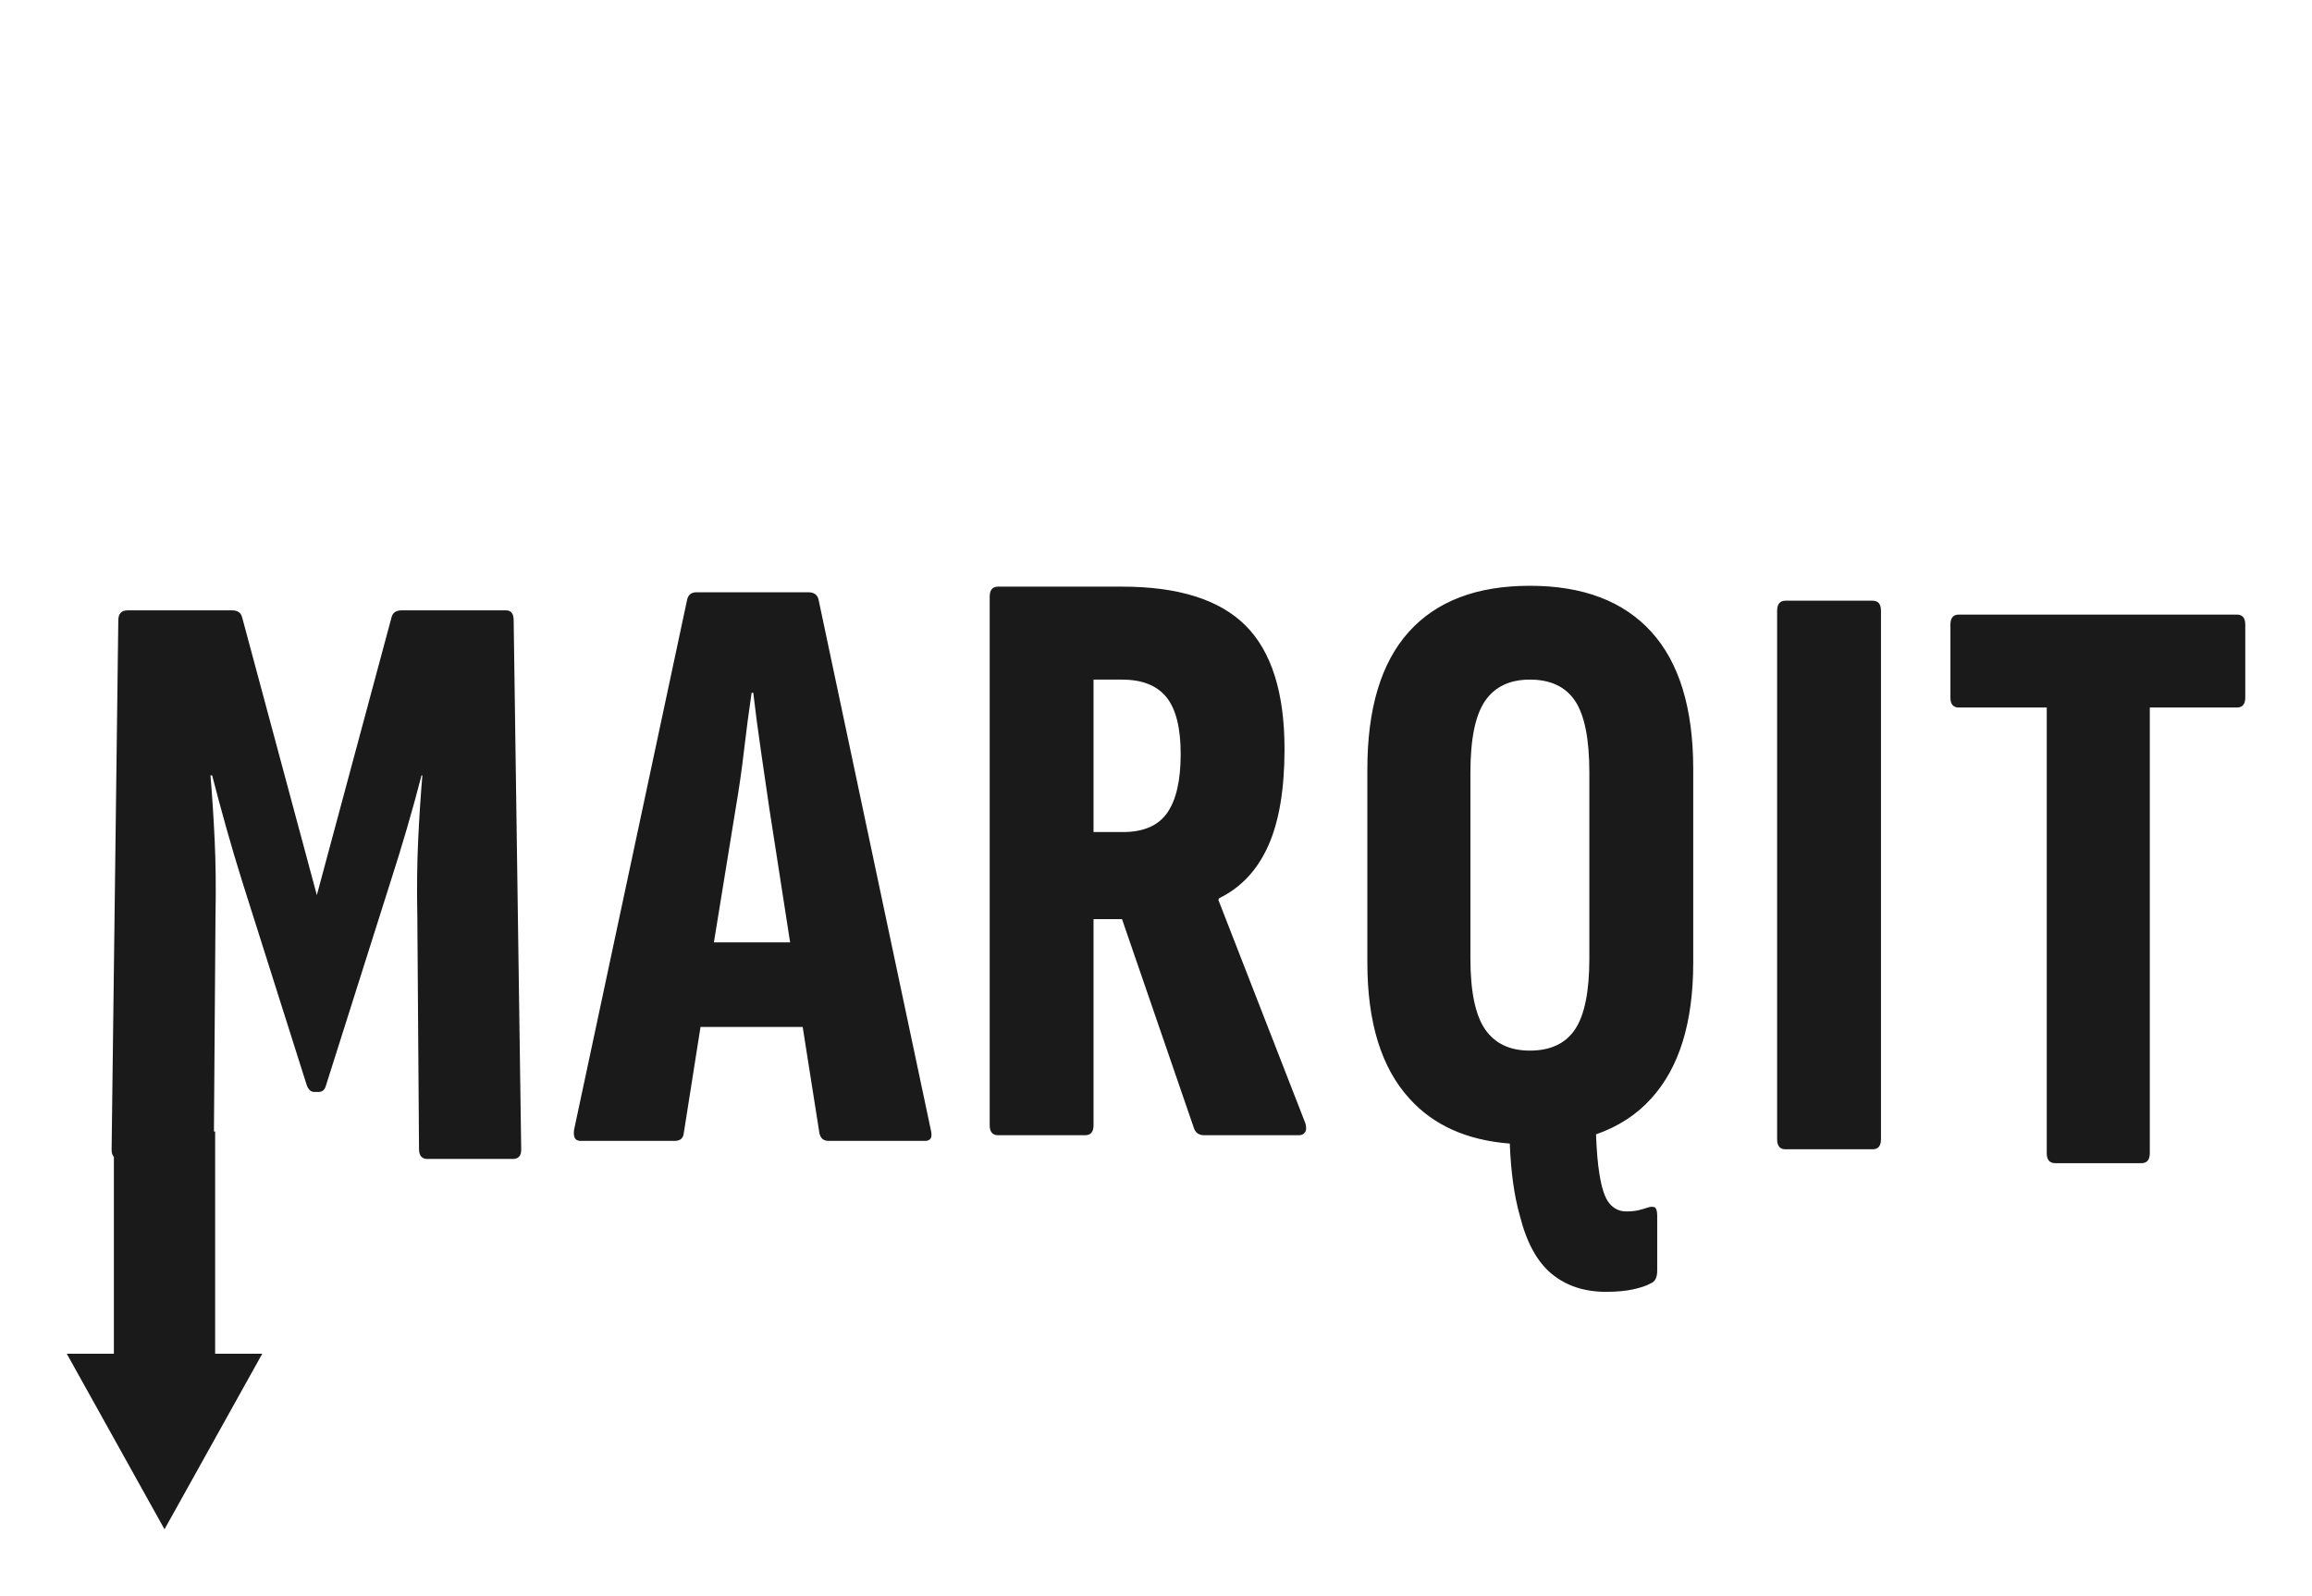
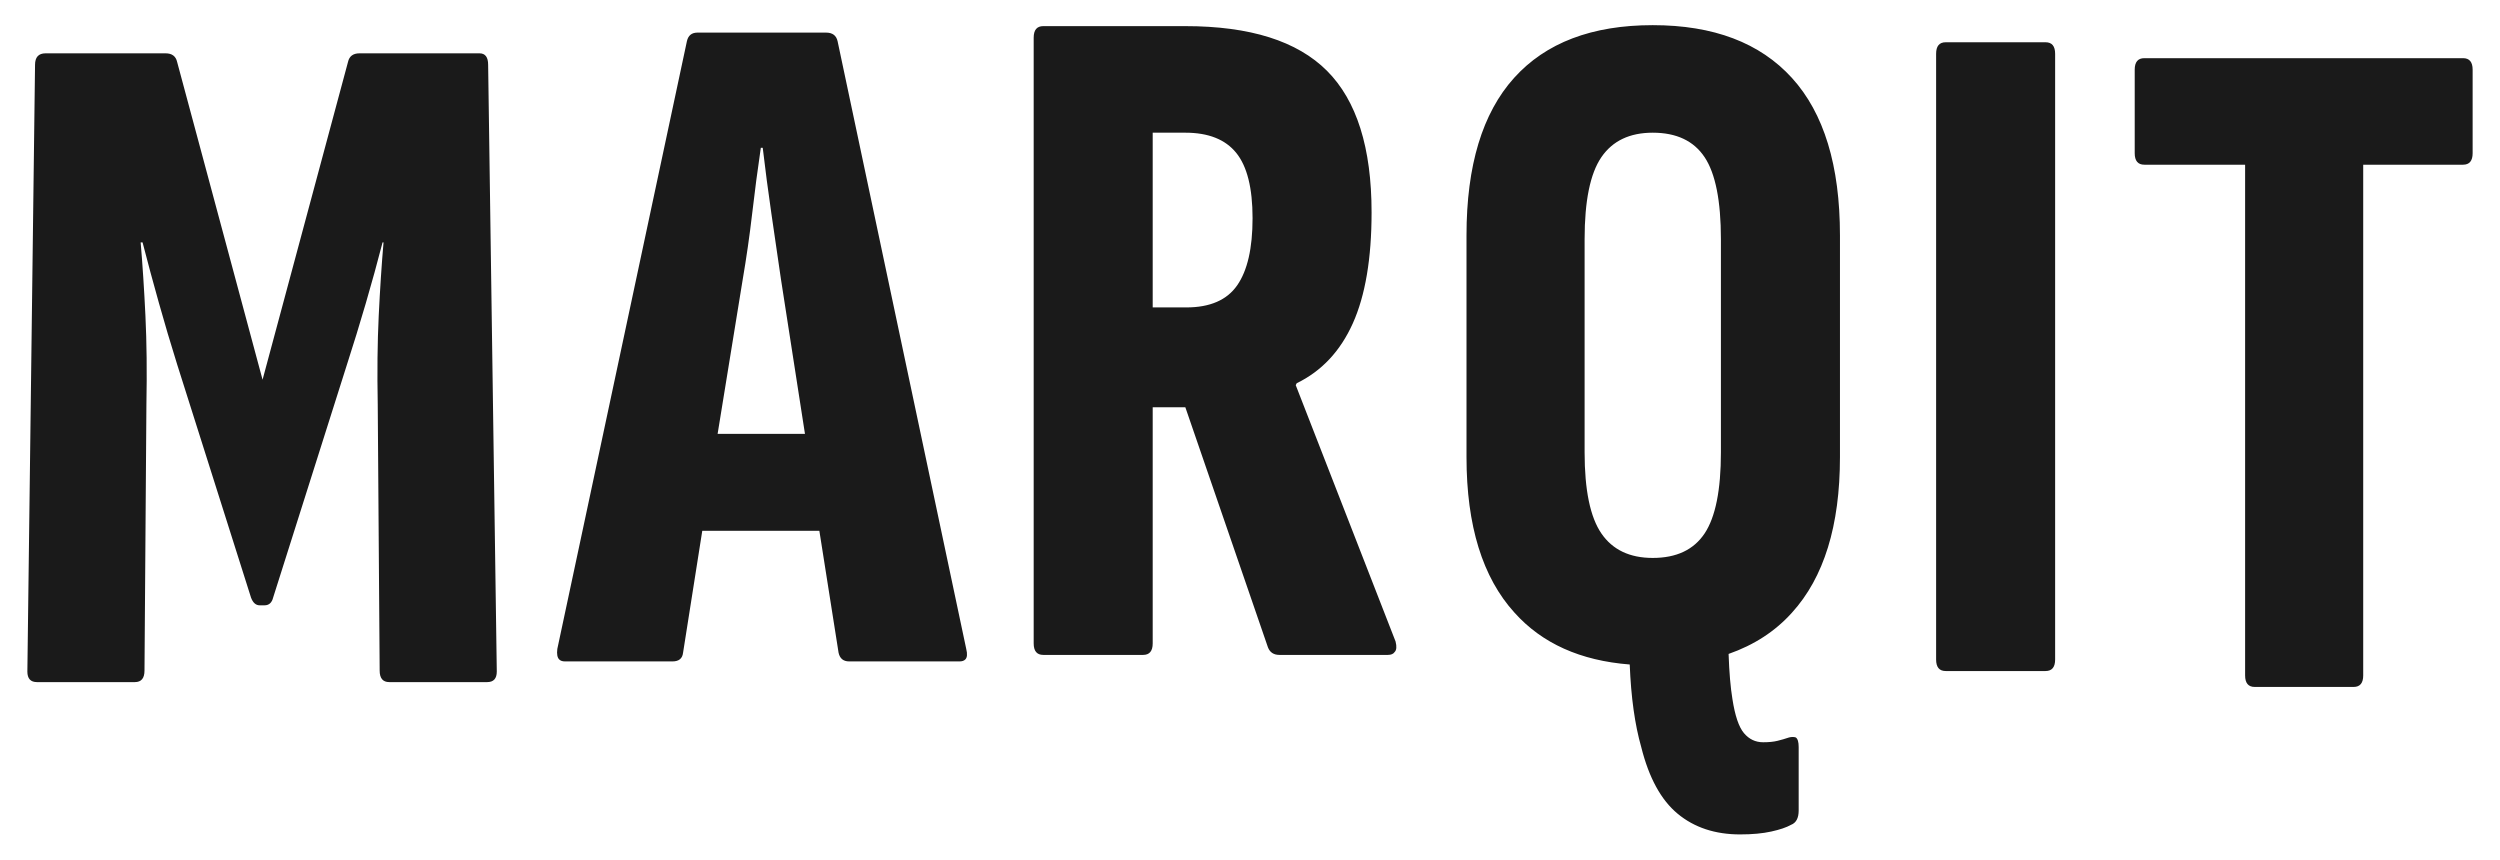
- <svg xmlns="http://www.w3.org/2000/svg" viewBox="29.42 -167.8 842.01 581.46" width="842" height="581" role="img" aria-label="MARQIT">
-   <path fill="#1A1A1A" fill-rule="nonzero" d="M103.96 254.66L72.82 254.66Q69.77 254.66 69.77 251.30L72.21 58.35Q72.21 54.69 75.57 54.69L113.73 54.69Q116.79 54.69 117.40 57.44L144.57 158.49L171.74 57.44Q172.35 54.69 175.40 54.69L213.57 54.69Q216.31 54.69 216.31 58.35L219.06 251.30Q219.06 254.66 216.01 254.66L184.87 254.66Q181.81 254.66 181.81 251L181.20 166.43Q180.90 150.86 181.51 138.19Q182.12 125.52 183.04 114.83L182.73 114.83Q180.29 124.30 177.39 134.22Q174.49 144.14 171.43 153.61L147.93 227.79Q147.32 230.24 145.18 230.24L143.65 230.24Q141.82 230.24 140.90 227.79L117.40 153.61Q114.34 143.84 111.60 134.07Q108.85 124.30 106.41 114.83L105.80 114.83Q106.71 125.52 107.32 138.19Q107.93 150.86 107.63 166.43L107.02 251Q107.02 254.66 103.96 254.66M274.94 248.08L240.75 248.08Q239.53 248.08 238.92 247.46Q238 246.55 238.31 244.11L279.52 50.85Q280.13 48.10 282.88 48.10L323.79 48.10Q326.84 48.10 327.45 50.85L368.36 244.11Q368.97 246.55 368.06 247.46Q367.45 248.08 366.23 248.08L331.12 248.08Q328.37 248.08 327.76 245.33L321.65 206.55L284.41 206.55L278.30 245.33Q277.99 248.08 274.94 248.08M289.29 175.72L317.07 175.72L309.44 126.57Q307.91 116.19 306.39 105.65Q304.86 95.12 303.64 84.74L303.03 84.74Q301.50 95.12 300.28 105.65Q299.06 116.19 297.23 126.87M424.61 246.01L392.86 246.01Q389.81 246.01 389.81 242.35L389.81 49.71Q389.81 46.04 392.86 46.04L438.04 46.04Q468.88 46.04 483.08 60.24Q497.27 74.44 497.27 105.27Q497.27 127.25 491.32 140.53Q485.37 153.81 473.46 159.61L473.15 160.22L504.90 241.74Q505.52 244.18 504.60 245.10Q503.99 246.01 502.46 246.01L467.96 246.01Q465.22 246.01 464.30 243.57L438.04 167.25L427.66 167.25L427.66 242.35Q427.66 246.01 424.61 246.01M427.66 79.93L427.66 135.50L438.35 135.50Q449.65 135.50 454.53 128.47Q459.42 121.45 459.42 107.10Q459.42 92.75 454.22 86.34Q449.03 79.93 438.04 79.93M614.47 303.10Q602.57 303.10 594.63 296.54Q586.69 289.97 583.03 275.32Q579.98 264.63 579.37 249.06Q555.86 247.23 542.73 232.58Q527.46 215.78 527.46 183.12L527.46 112.59Q527.46 79.32 542.58 62.52Q557.69 45.73 586.69 45.73Q615.70 45.73 630.96 62.52Q646.23 79.32 646.23 112.59L646.23 183.12Q646.23 215.78 630.96 232.58Q623.02 241.43 610.81 245.70Q611.12 254.56 612.03 260.05Q613.25 267.99 615.70 270.89Q618.14 273.79 621.80 273.79Q624.55 273.79 626.38 273.33Q628.21 272.88 630.05 272.26Q631.27 271.96 632.18 272.26Q633.10 272.88 633.10 275.32L633.10 295.47Q633.10 299.13 630.66 300.05Q628.52 301.27 624.40 302.18Q620.28 303.10 614.47 303.10M586.69 215.17Q597.99 215.17 603.18 207.39Q608.37 199.60 608.37 181.59L608.37 113.81Q608.37 95.50 603.18 87.71Q597.99 79.93 586.69 79.93Q575.70 79.93 570.36 87.71Q565.02 95.50 565.02 113.81L565.02 181.59Q565.02 199.60 570.36 207.39Q575.70 215.17 586.69 215.17M711.61 251.14L679.86 251.14Q676.81 251.14 676.81 247.48L676.81 54.84Q676.81 51.17 679.86 51.17L711.61 51.17Q714.66 51.17 714.66 54.84L714.66 247.48Q714.66 251.14 711.61 251.14M809.58 256.20L778.14 256.20Q775.08 256.20 775.08 252.53L775.08 90.11L743.03 90.11Q739.97 90.11 739.97 86.45L739.97 59.89Q739.97 56.23 743.03 56.23L844.39 56.23Q847.44 56.23 847.44 59.89L847.44 86.45Q847.44 90.11 844.39 90.11L812.64 90.11L812.64 252.53Q812.64 256.20 809.58 256.20M70.6 244.66H107.5V325.66H124.68L89.05 389.66L53.43 325.66H70.6Z" />
+ <svg xmlns="http://www.w3.org/2000/svg" viewBox="61.77 37.73 793.67 273.37" width="794" height="273" role="img" aria-label="MARQIT">
+   <path fill="#1A1A1A" fill-rule="nonzero" d="M103.96 254.66L72.82 254.66Q69.77 254.66 69.77 251.30L72.21 58.35Q72.21 54.69 75.57 54.69L113.73 54.69Q116.79 54.69 117.40 57.44L144.57 158.49L171.74 57.44Q172.35 54.69 175.40 54.69L213.57 54.69Q216.31 54.69 216.31 58.35L219.06 251.30Q219.06 254.66 216.01 254.66L184.87 254.66Q181.81 254.66 181.81 251L181.20 166.43Q180.90 150.86 181.51 138.19Q182.12 125.52 183.04 114.83L182.73 114.83Q180.29 124.30 177.39 134.22Q174.49 144.14 171.43 153.61L147.93 227.79Q147.32 230.24 145.18 230.24L143.65 230.24Q141.82 230.24 140.90 227.79L117.40 153.61Q114.34 143.84 111.60 134.07Q108.85 124.30 106.41 114.83L105.80 114.83Q106.71 125.52 107.32 138.19Q107.93 150.86 107.63 166.43L107.02 251Q107.02 254.66 103.96 254.66M274.94 248.08L240.75 248.08Q239.53 248.08 238.92 247.46Q238 246.55 238.31 244.11L279.52 50.85Q280.13 48.10 282.88 48.10L323.79 48.10Q326.84 48.10 327.45 50.85L368.36 244.11Q368.97 246.55 368.06 247.46Q367.45 248.08 366.23 248.08L331.12 248.08Q328.37 248.08 327.76 245.33L321.65 206.55L284.41 206.55L278.30 245.33Q277.99 248.08 274.94 248.08M289.29 175.72L317.07 175.72L309.44 126.57Q307.91 116.19 306.39 105.65Q304.86 95.12 303.64 84.74L303.03 84.74Q301.50 95.12 300.28 105.65Q299.06 116.19 297.23 126.87M424.61 246.01L392.86 246.01Q389.81 246.01 389.81 242.35L389.81 49.71Q389.81 46.04 392.86 46.04L438.04 46.04Q468.88 46.04 483.08 60.24Q497.27 74.44 497.27 105.27Q497.27 127.25 491.32 140.53Q485.37 153.81 473.46 159.61L473.15 160.22L504.90 241.74Q505.52 244.18 504.60 245.10Q503.99 246.01 502.46 246.01L467.96 246.01Q465.22 246.01 464.30 243.57L438.04 167.25L427.66 167.25L427.66 242.35Q427.66 246.01 424.61 246.01M427.66 79.93L427.66 135.50L438.35 135.50Q449.65 135.50 454.53 128.47Q459.42 121.45 459.42 107.10Q459.42 92.75 454.22 86.34Q449.03 79.93 438.04 79.93M614.47 303.10Q602.57 303.10 594.63 296.54Q586.69 289.97 583.03 275.32Q579.98 264.63 579.37 249.06Q555.86 247.23 542.73 232.58Q527.46 215.78 527.46 183.12L527.46 112.59Q527.46 79.32 542.58 62.52Q557.69 45.73 586.69 45.73Q615.70 45.73 630.96 62.52Q646.23 79.32 646.23 112.59L646.23 183.12Q646.23 215.78 630.96 232.58Q623.02 241.43 610.81 245.70Q611.12 254.56 612.03 260.05Q613.25 267.99 615.70 270.89Q618.14 273.79 621.80 273.79Q624.55 273.79 626.38 273.33Q628.21 272.88 630.05 272.26Q631.27 271.96 632.18 272.26Q633.10 272.88 633.10 275.32L633.10 295.47Q633.10 299.13 630.66 300.05Q628.52 301.27 624.40 302.18Q620.28 303.10 614.47 303.10M586.69 215.17Q597.99 215.17 603.18 207.39Q608.37 199.60 608.37 181.59L608.37 113.81Q608.37 95.50 603.18 87.71Q597.99 79.93 586.69 79.93Q575.70 79.93 570.36 87.71Q565.02 95.50 565.02 113.81L565.02 181.59Q565.02 199.60 570.36 207.39Q575.70 215.17 586.69 215.17M711.61 251.14L679.86 251.14Q676.81 251.14 676.81 247.48L676.81 54.84Q676.81 51.17 679.86 51.17L711.61 51.17Q714.66 51.17 714.66 54.84L714.66 247.48Q714.66 251.14 711.61 251.14M809.58 256.20L778.14 256.20Q775.08 256.20 775.08 252.53L775.08 90.11L743.03 90.11Q739.97 90.11 739.97 86.45L739.97 59.89Q739.97 56.23 743.03 56.23L844.39 56.23Q847.44 56.23 847.44 59.89L847.44 86.45Q847.44 90.11 844.39 90.11L812.64 90.11L812.64 252.53Q812.64 256.20 809.58 256.20" />
</svg>
